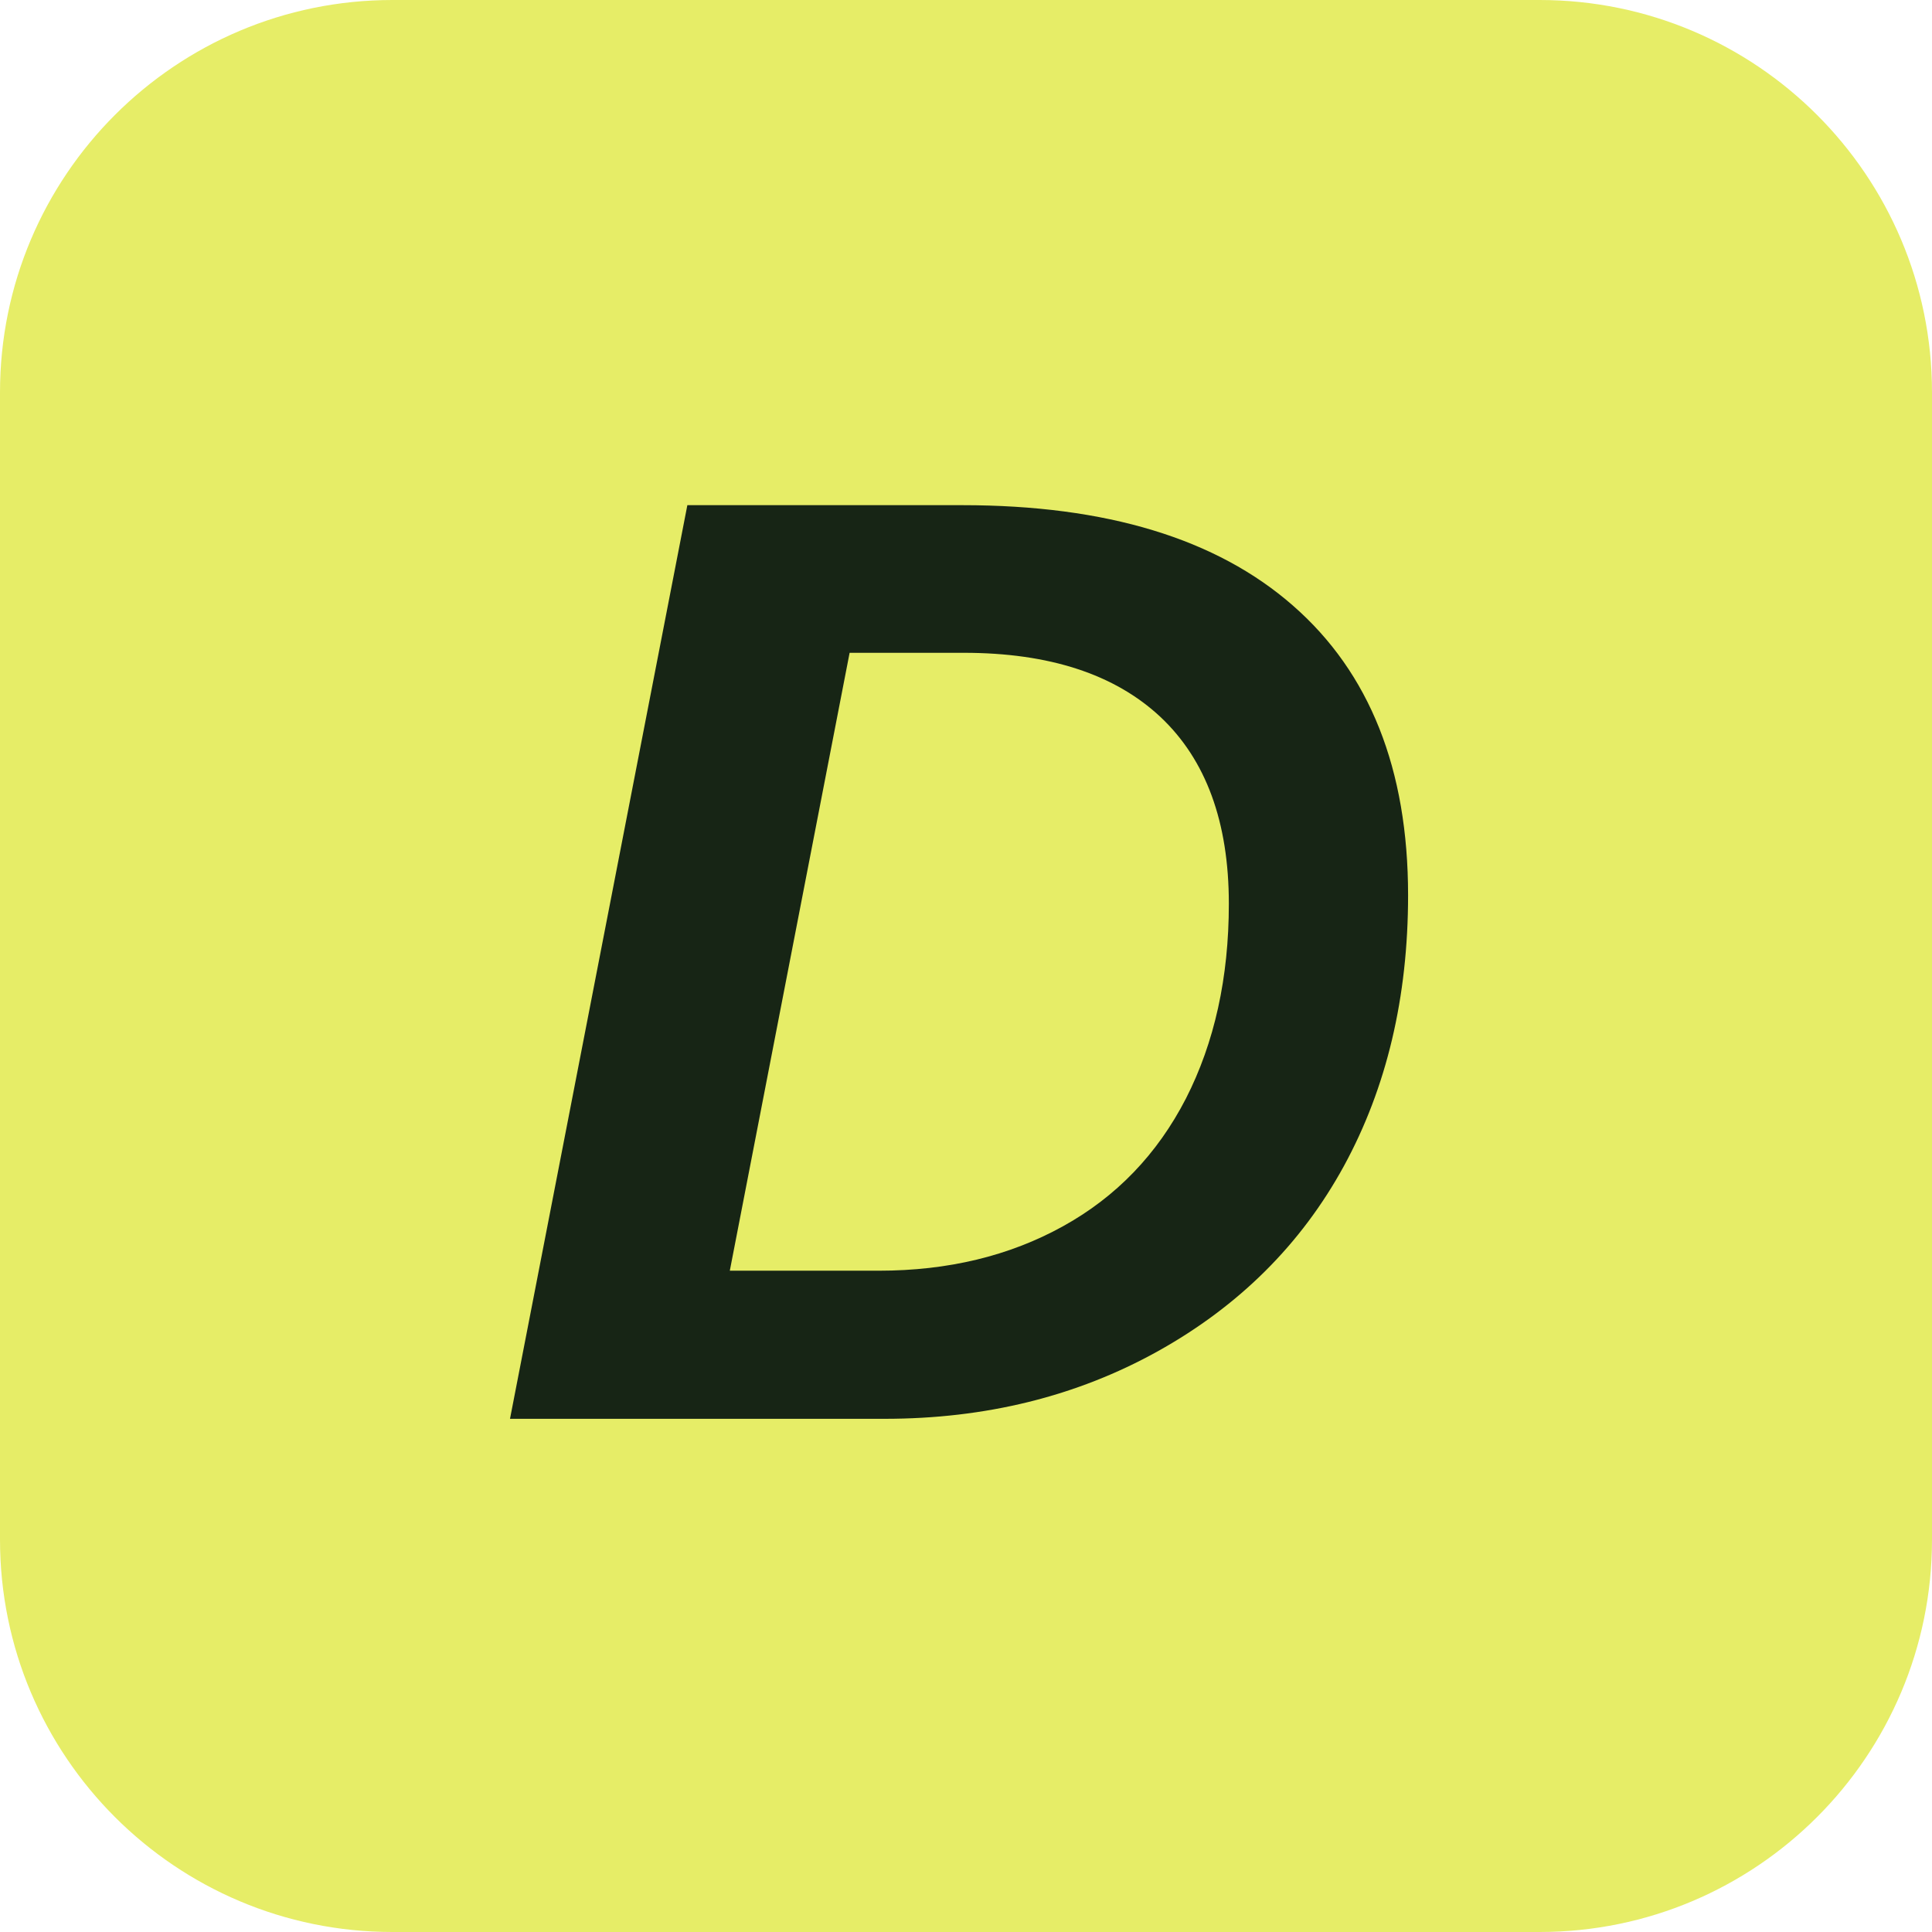
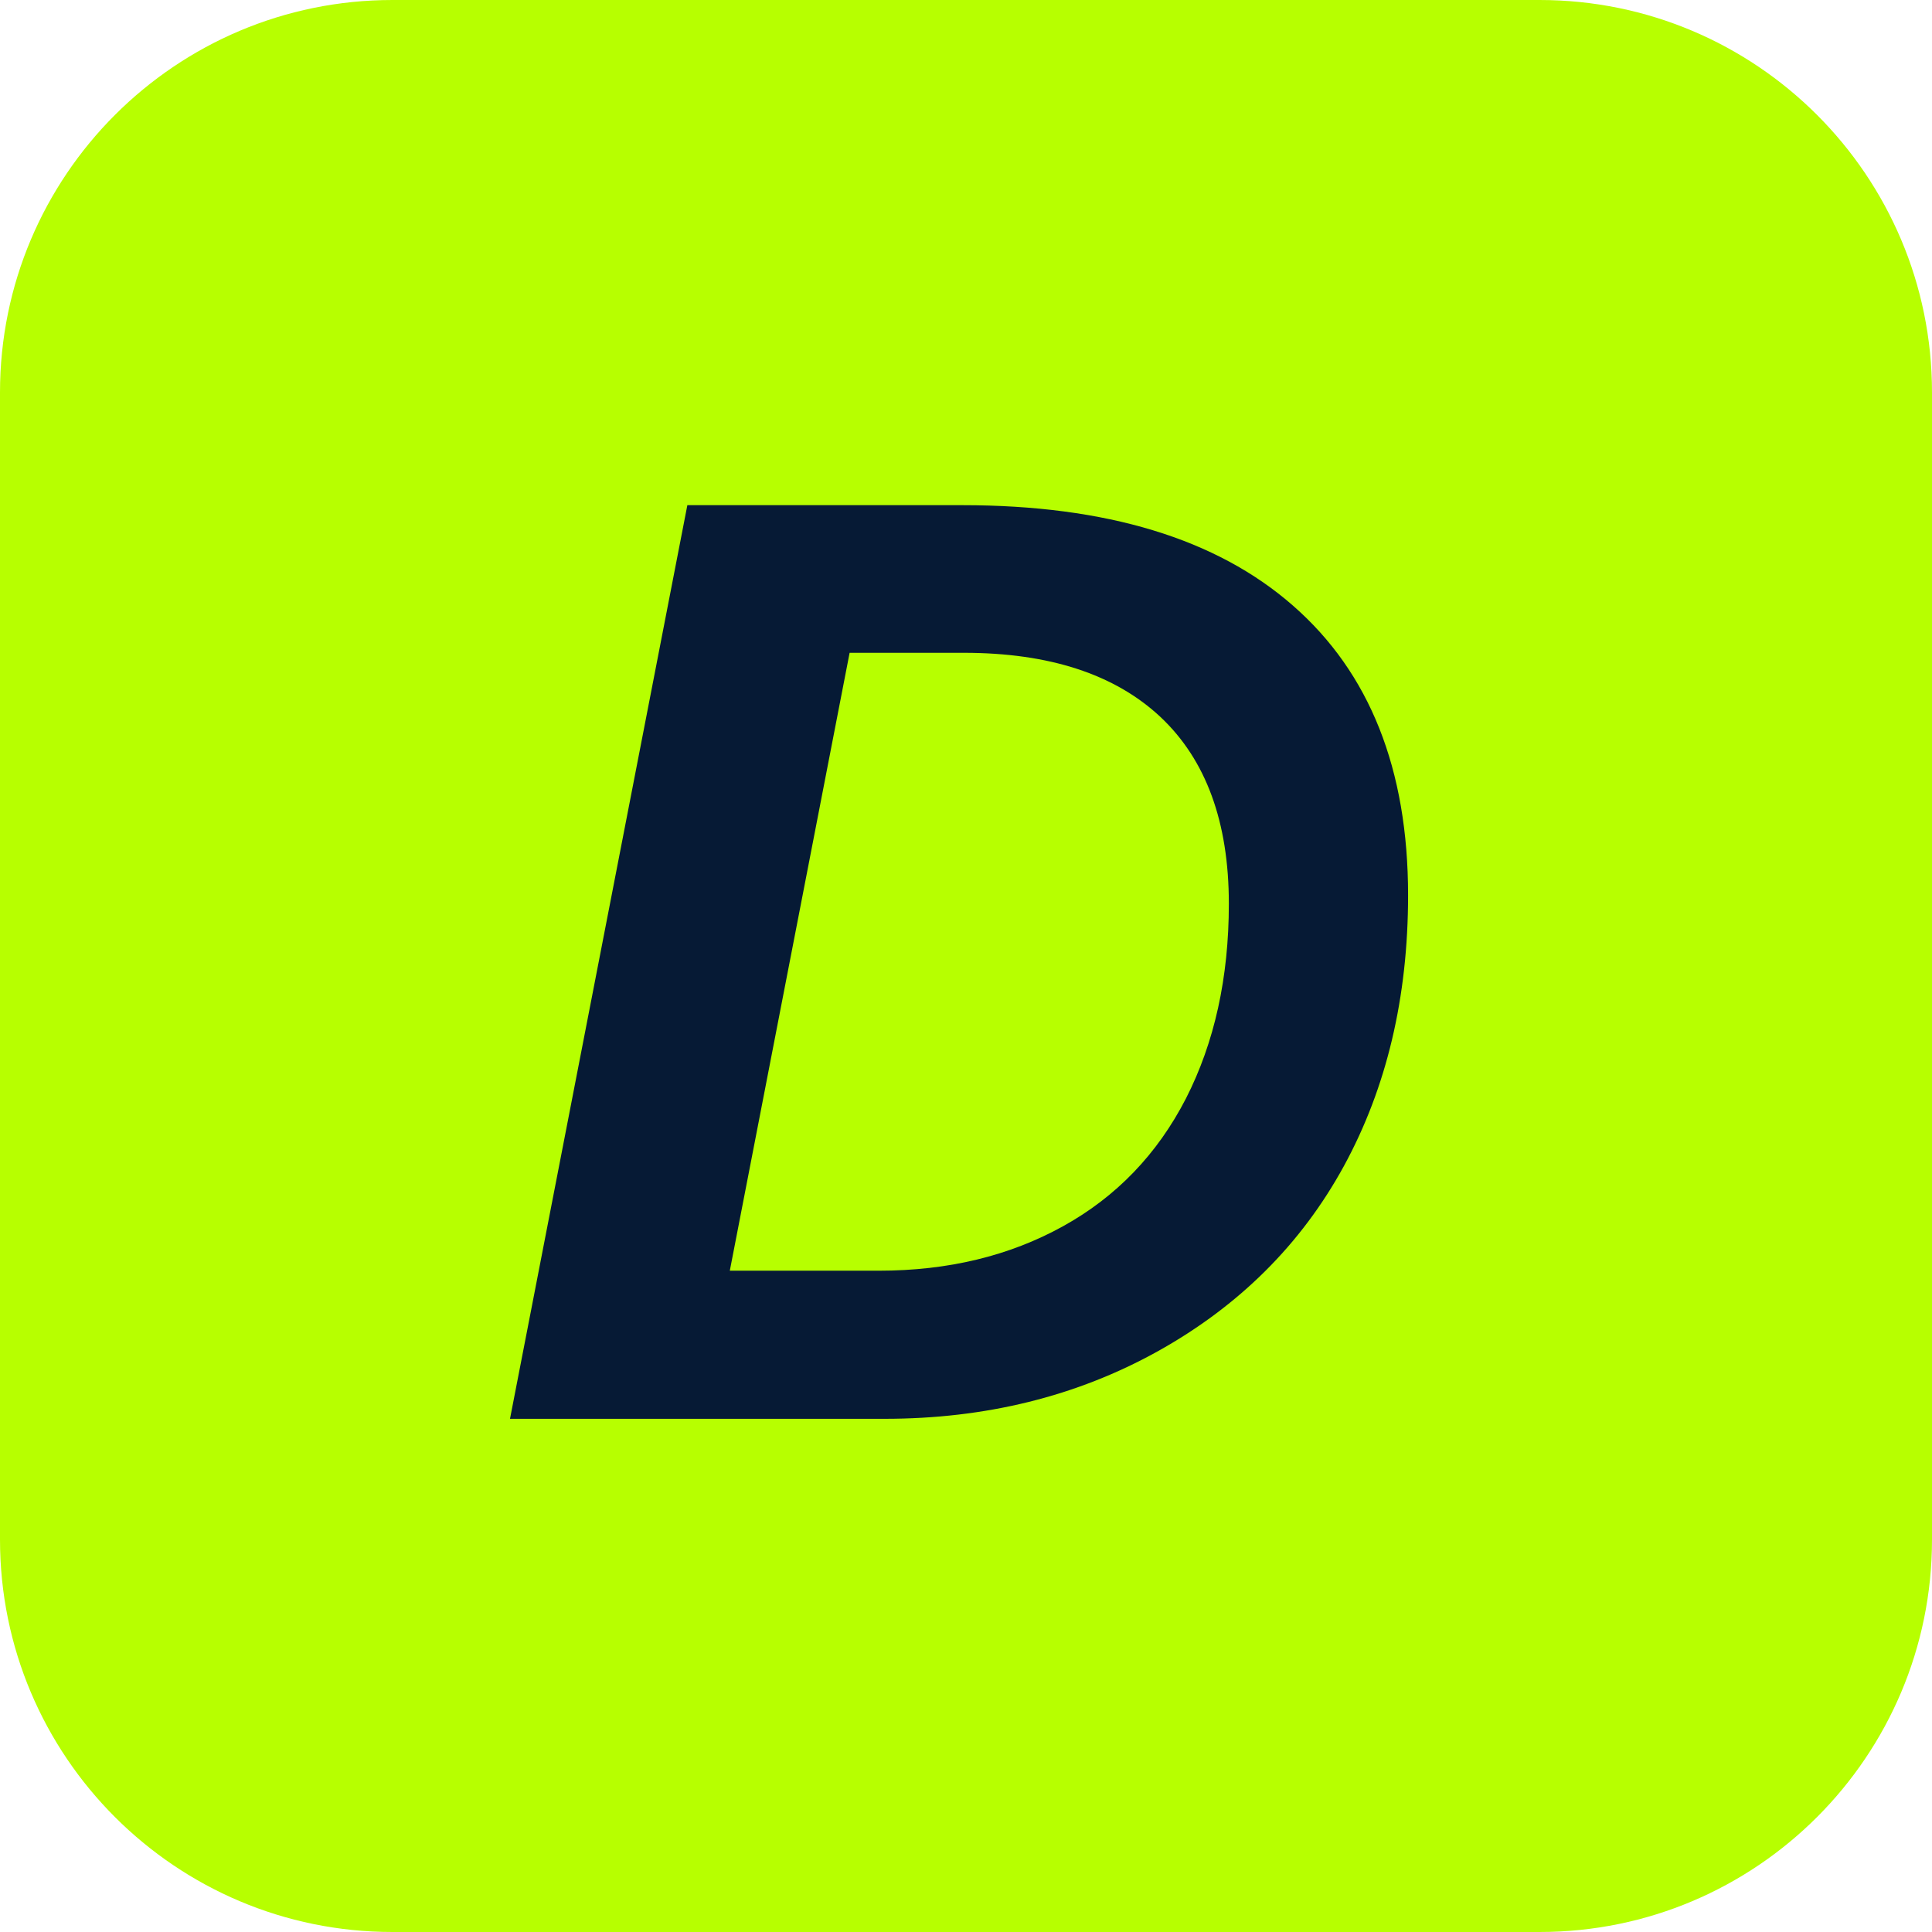
<svg xmlns="http://www.w3.org/2000/svg" viewBox="0 0 64 64">
-   <rect width="64" height="64" rx="13" fill="#e6ed67" />
-   <text x="32" y="47" text-anchor="middle" font-family="Arial,sans-serif" font-weight="900" font-style="italic" font-size="44" fill="#172515">D</text>
+   <rect width="64" height="64" rx="13" fill="#B7FF00" />
+   <text x="32" y="47" text-anchor="middle" font-family="Arial,sans-serif" font-weight="900" font-style="italic" font-size="44" fill="#061A35">D</text>
</svg>
